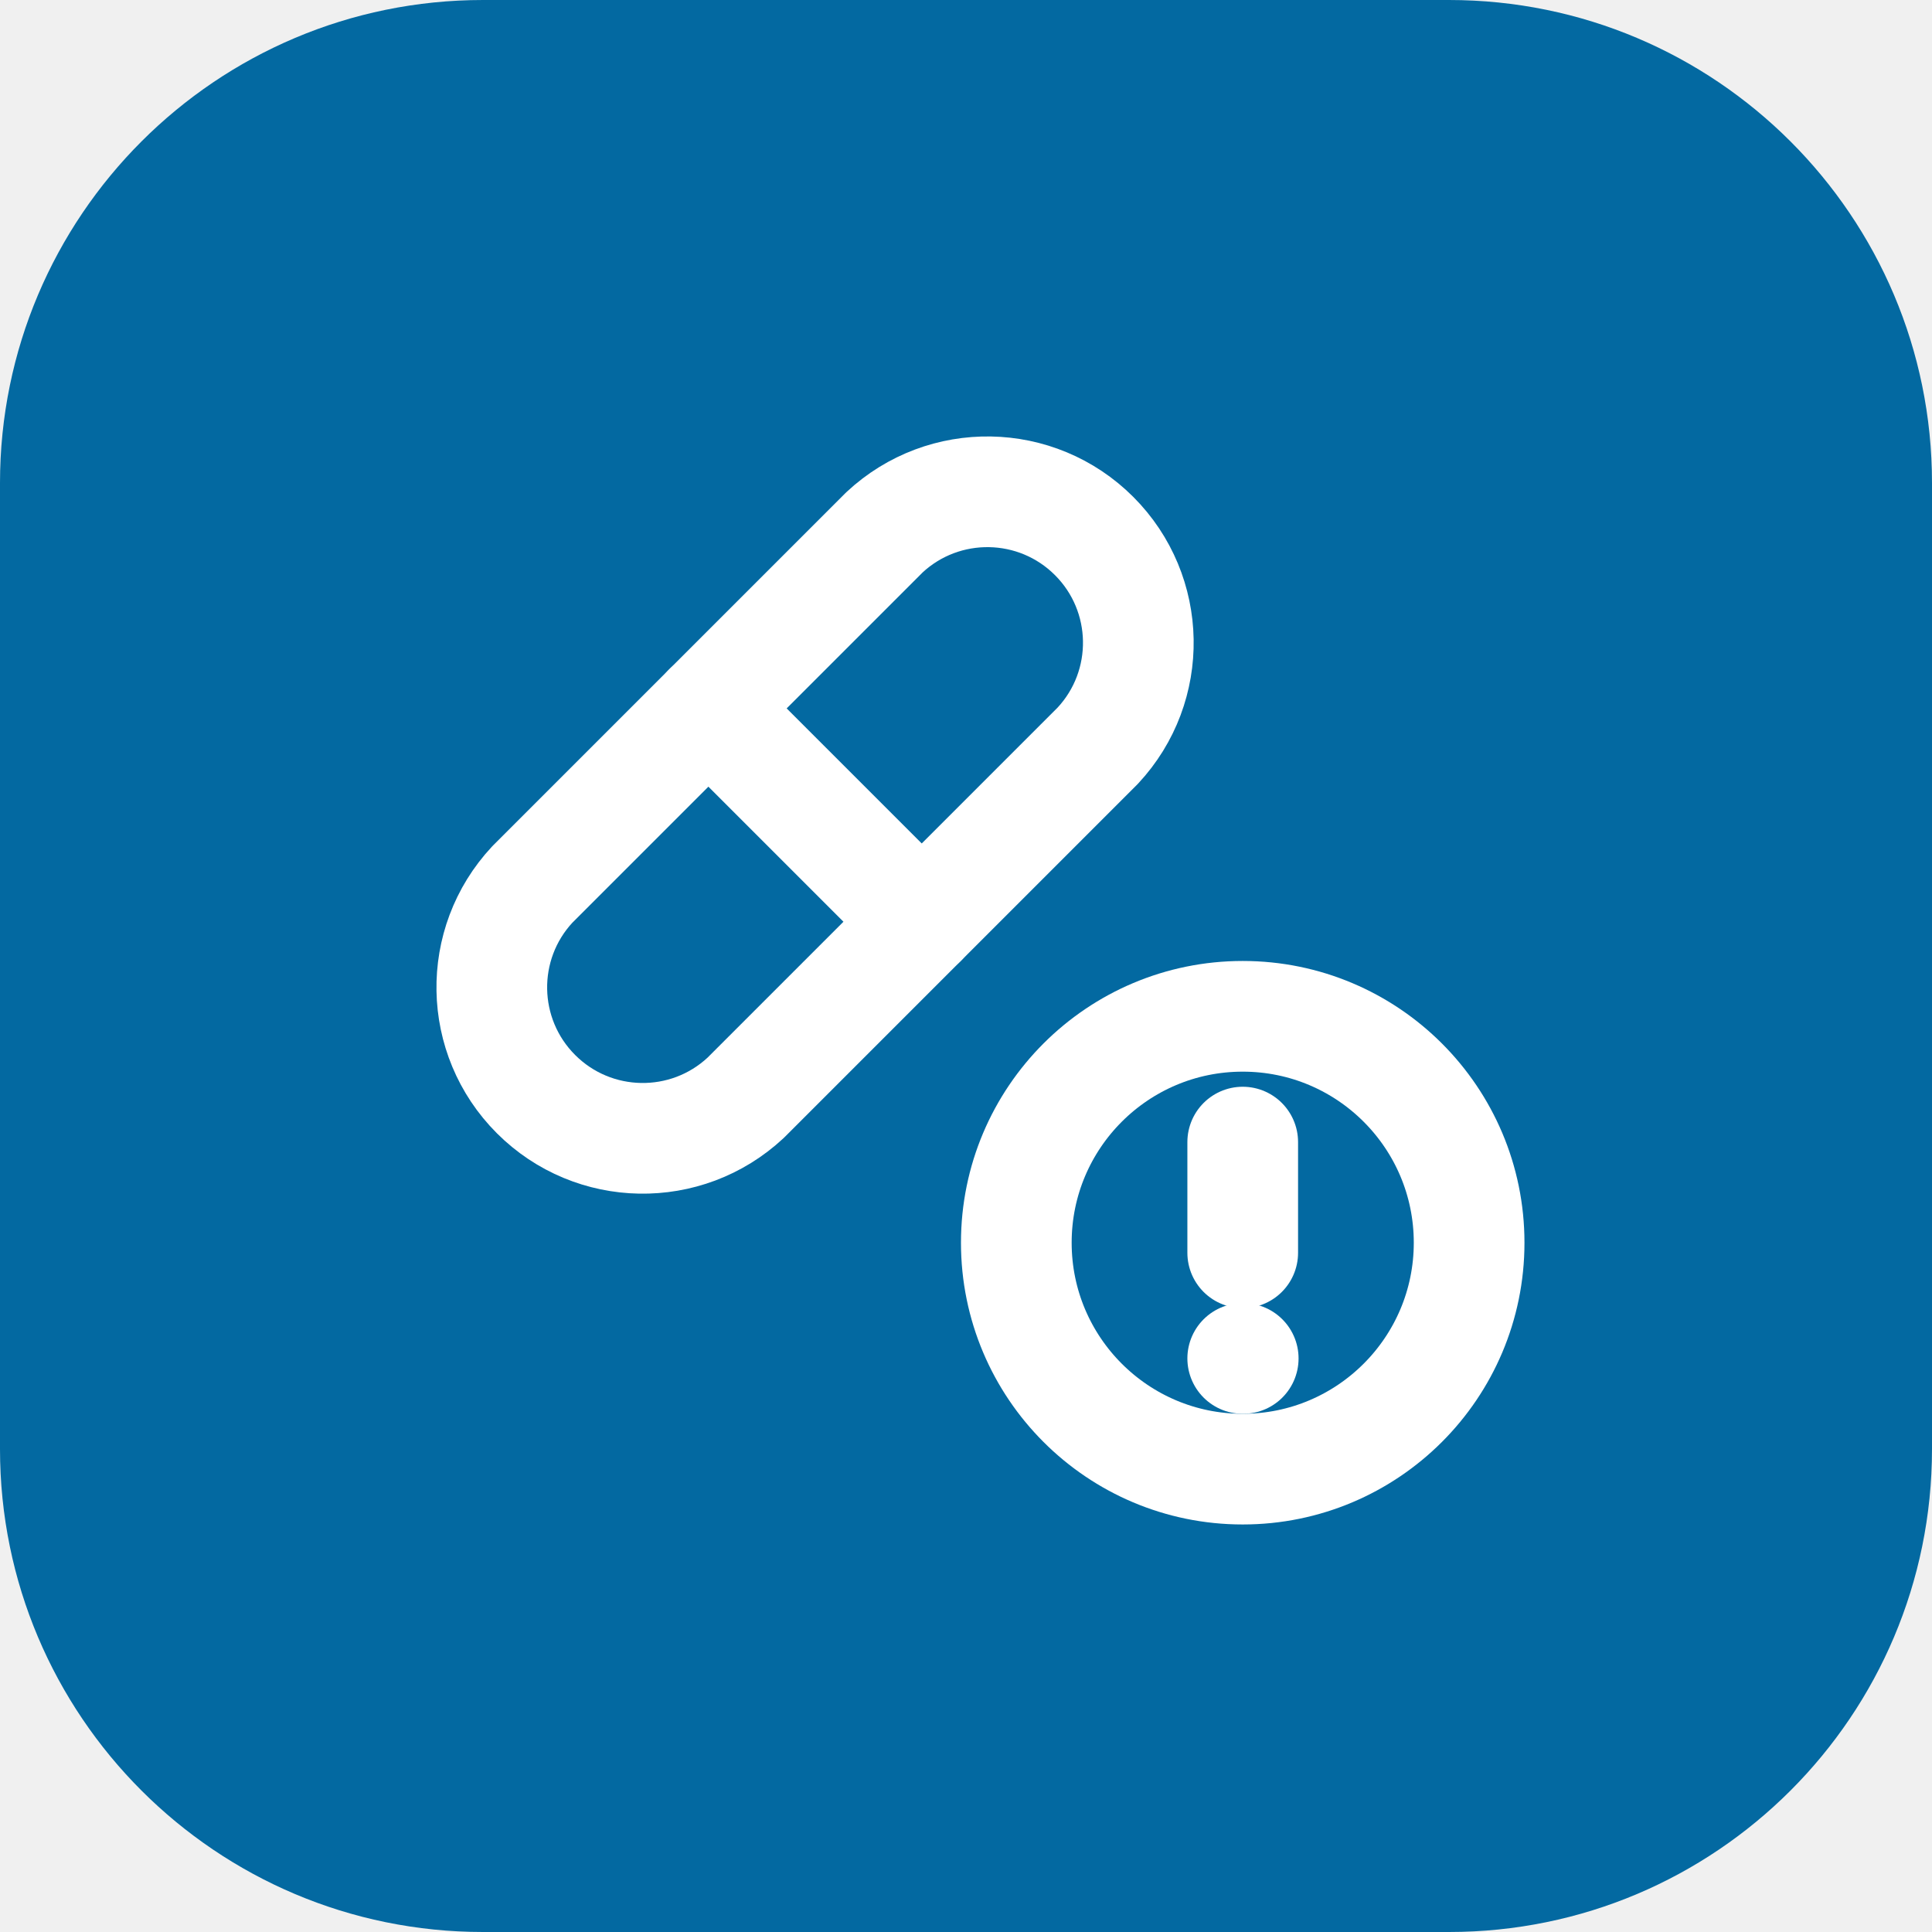
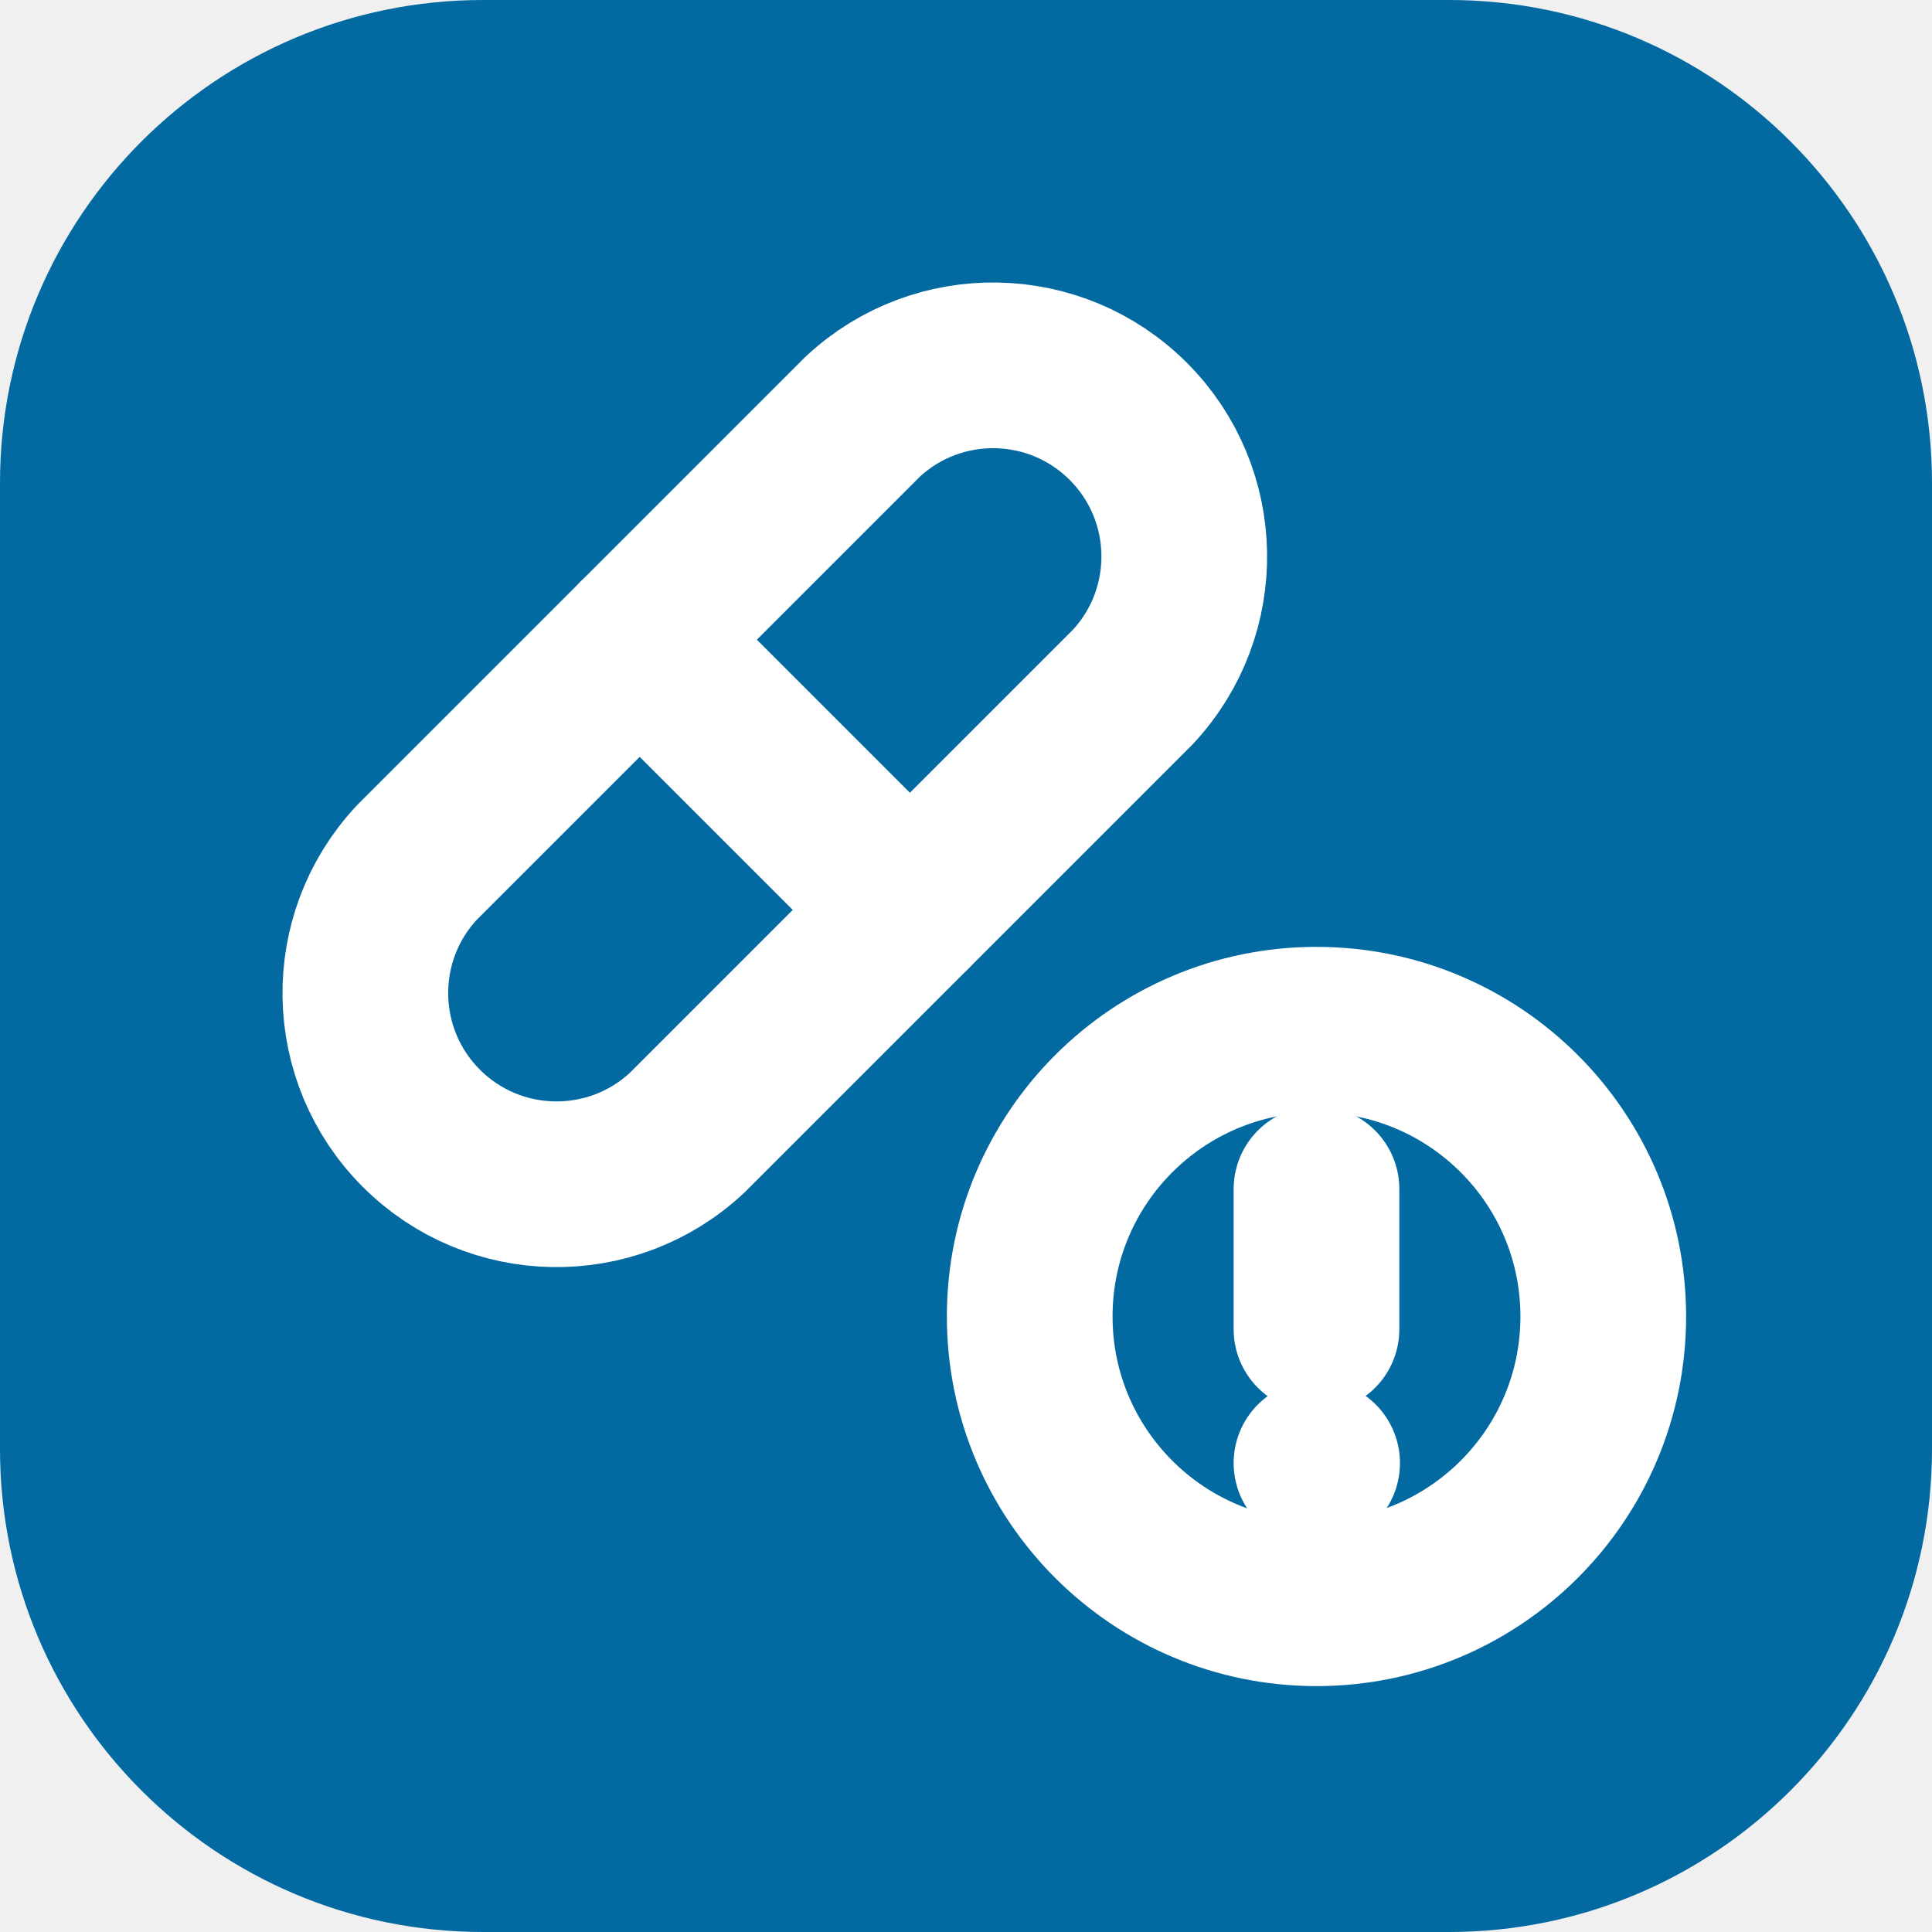
<svg xmlns="http://www.w3.org/2000/svg" viewBox="0 0 48 48" width="64" height="64" role="img" aria-label="VigiRAM">
  <rect width="48" height="48" rx="12" fill="#0369a1" />
-   <g transform="translate(9 9) scale(1.25)" fill="none" stroke="#ffffff" stroke-width="2.2" stroke-linecap="round" stroke-linejoin="round">
+   <g transform="translate(5 5) scale(1.5833)" fill="none" stroke="#ffffff" stroke-width="2.6" stroke-linecap="round" stroke-linejoin="round">
    <path d="M3.38 10.38l7 -7a3 3 0 0 1 4.24 4.24l-7 7a3 3 0 0 1 -4.24 -4.24z" />
    <path d="M6.88 6.88l4.24 4.24" />
    <circle cx="17.5" cy="17.5" r="4.5" />
    <path d="M17.5 15.5v2.2" />
    <path d="M17.5 19.8h.01" />
  </g>
</svg>
